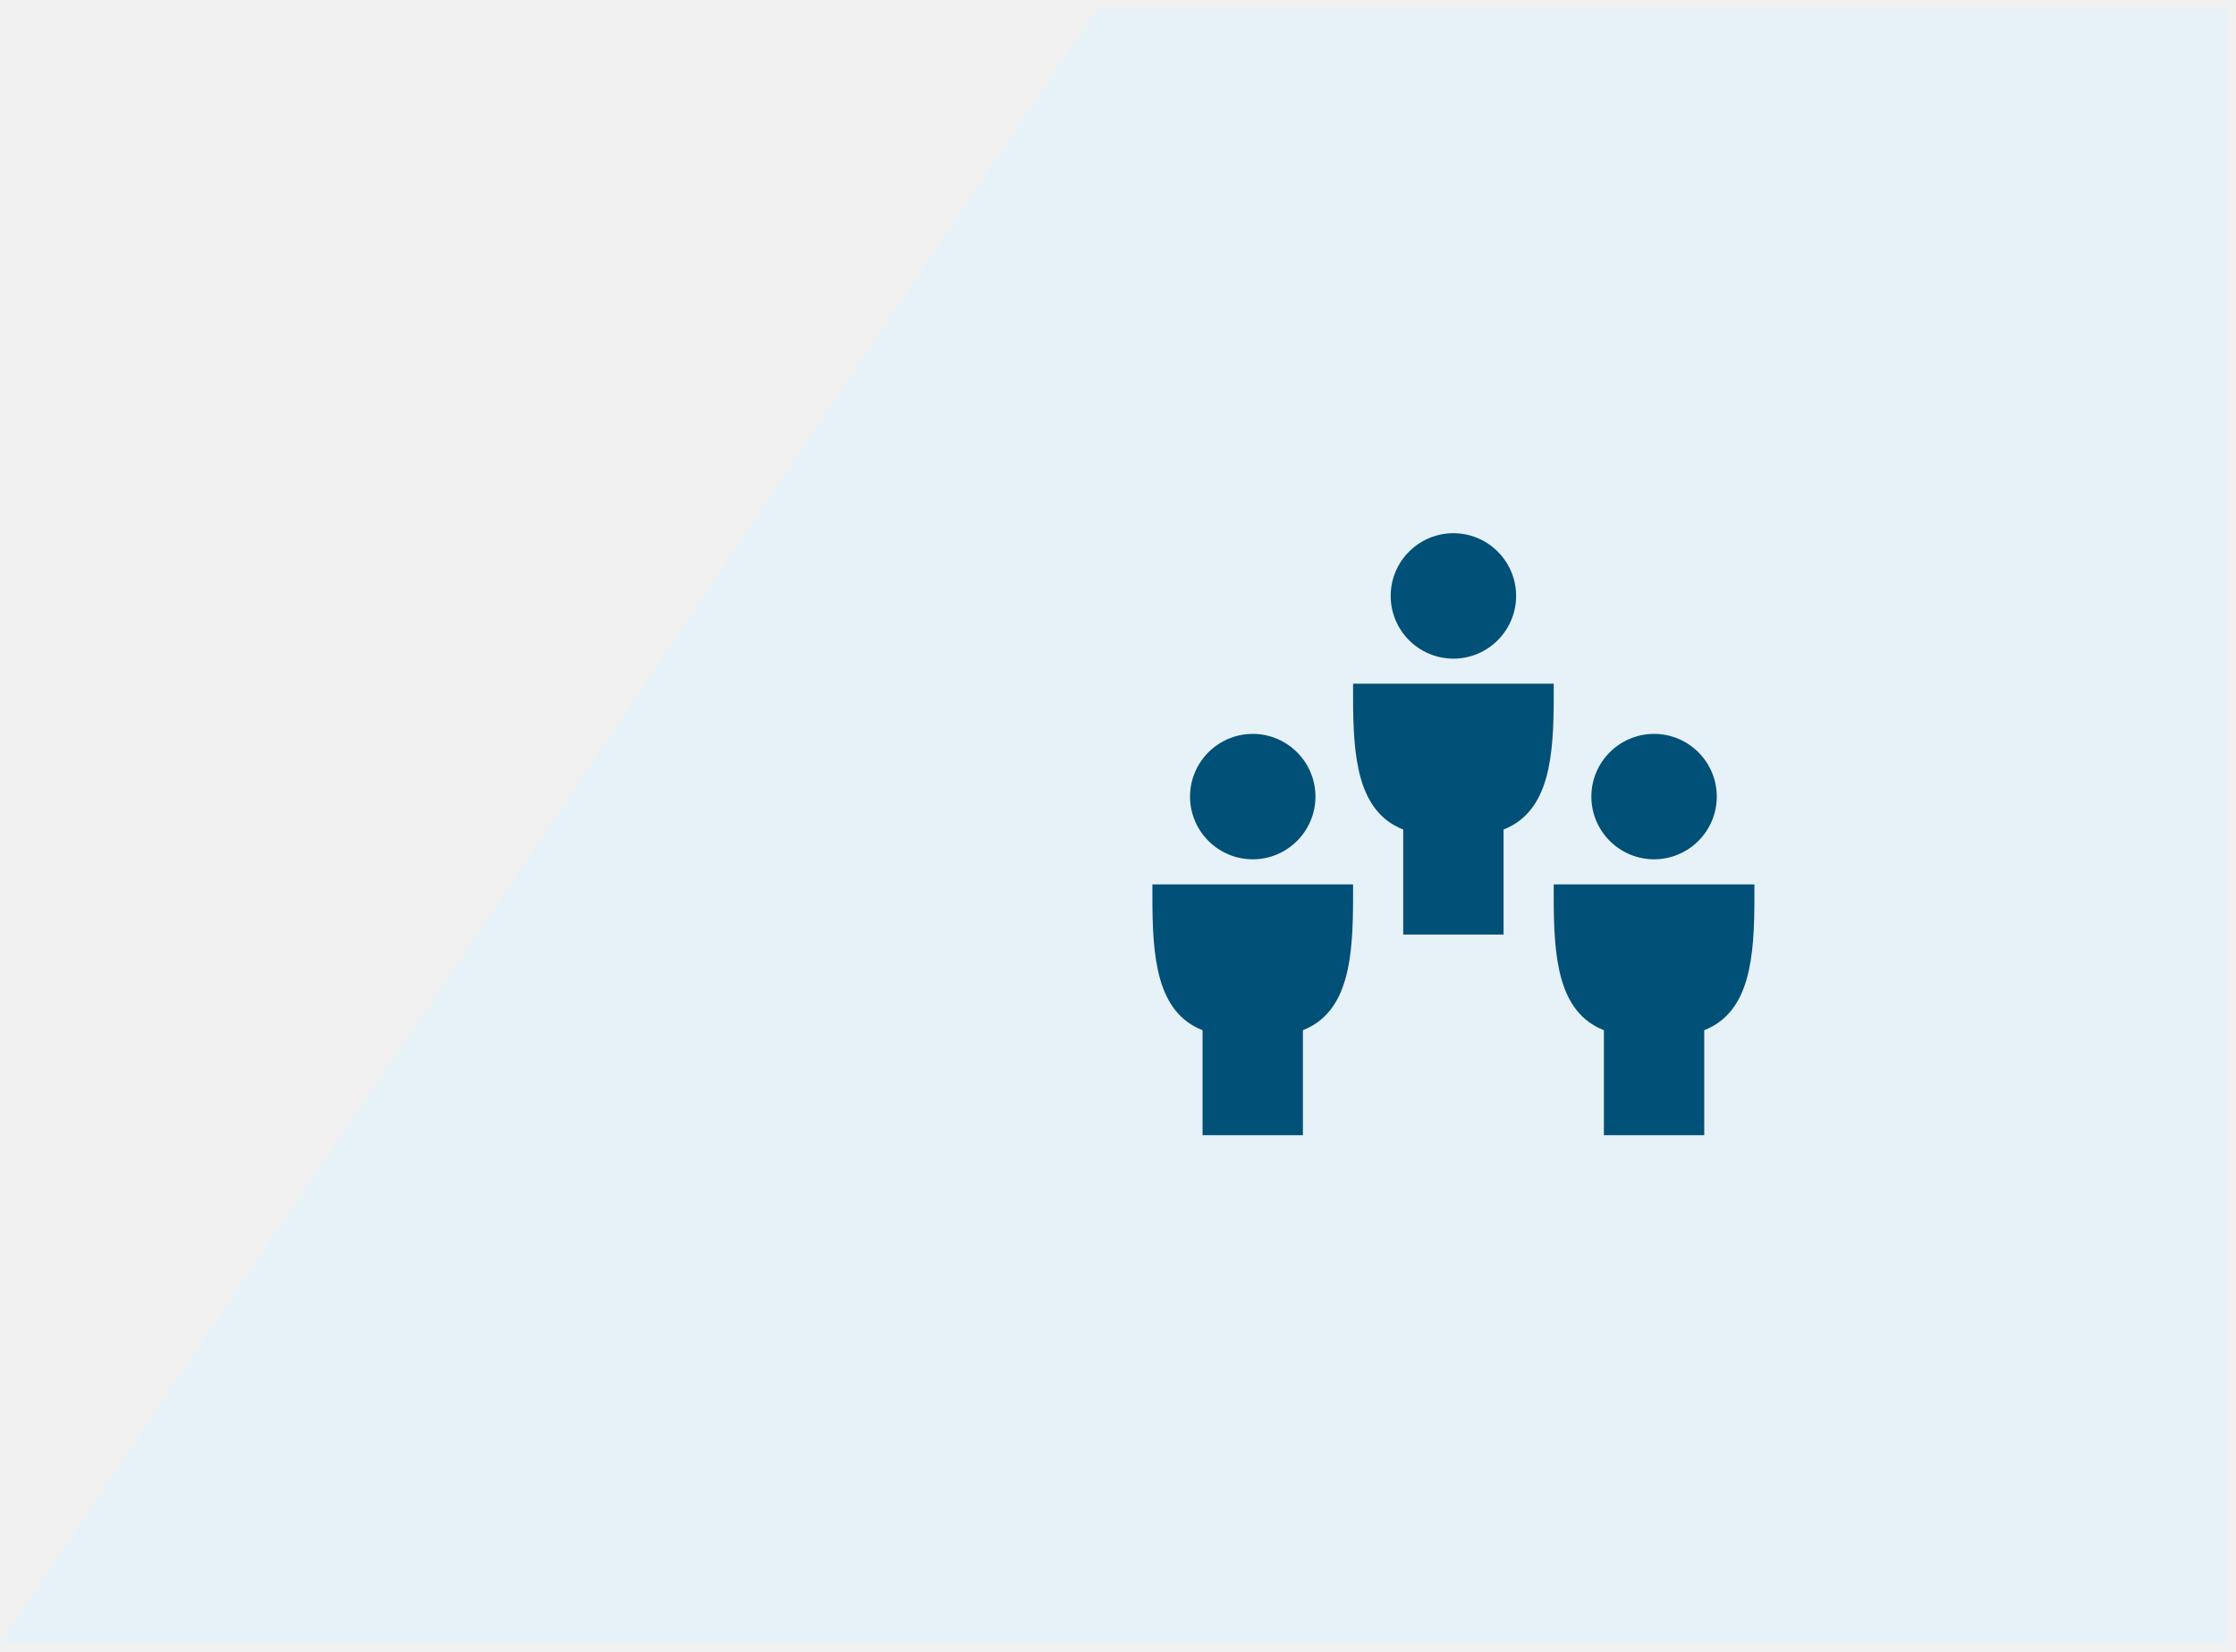
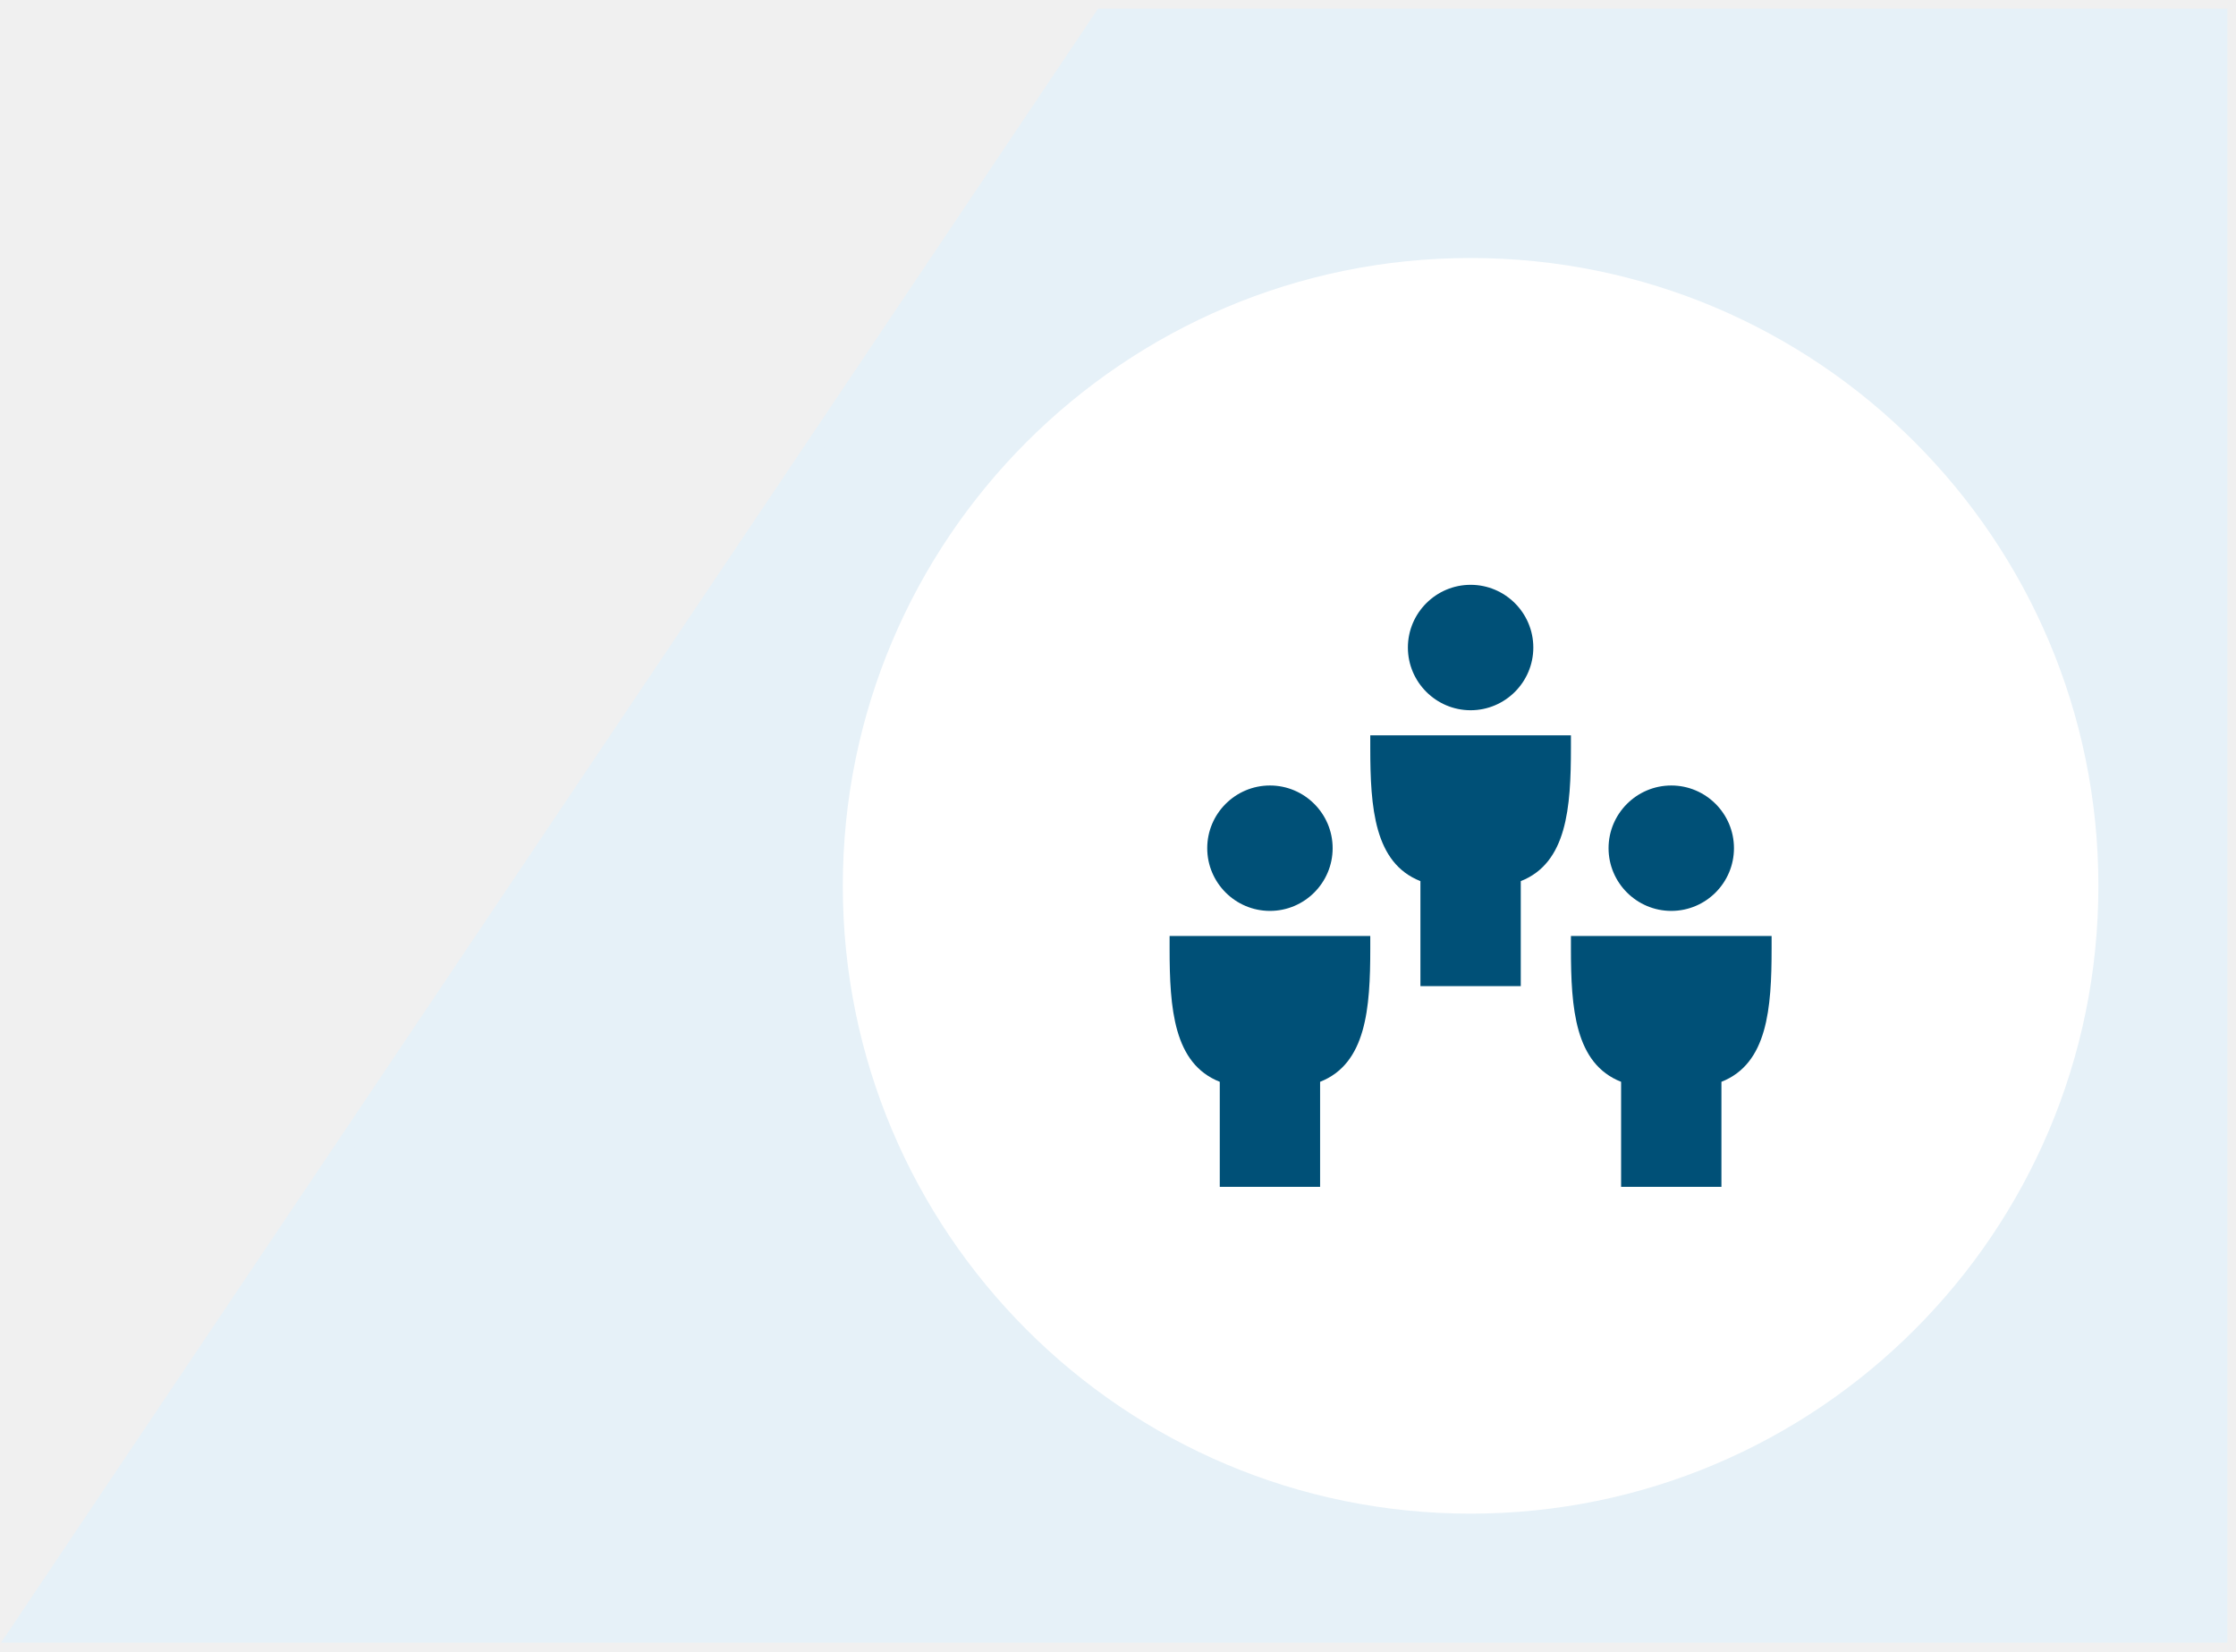
<svg xmlns="http://www.w3.org/2000/svg" width="130" height="96" viewBox="0 0 130 96" fill="none">
  <path d="M129 1H64.107L1 95H129V1Z" fill="#E6F1F8" stroke="#E6F1F8" />
-   <path fill-rule="evenodd" clip-rule="evenodd" d="M84.501 38.292C86.511 38.292 88.146 36.655 88.146 34.646C88.146 32.636 86.511 31 84.501 31C82.492 31 80.854 32.636 80.854 34.646C80.854 36.655 82.492 38.292 84.501 38.292ZM76.479 46.312C76.479 48.322 74.844 49.958 72.835 49.958C70.825 49.958 69.188 48.322 69.188 46.312C69.188 44.303 70.825 42.667 72.835 42.667C74.844 42.667 76.479 44.303 76.479 46.312ZM69.917 59.894C67.233 58.838 67 55.63 67 52.146V51.417H78.667V52.146C78.667 55.628 78.433 58.837 75.75 59.894V66H69.917V59.894ZM96.168 49.958C98.178 49.958 99.812 48.322 99.812 46.312C99.812 44.303 98.178 42.667 96.168 42.667C94.159 42.667 92.521 44.303 92.521 46.312C92.521 48.322 94.159 49.958 96.168 49.958ZM90.333 52.146V51.417H102V52.146C102 55.628 101.767 58.837 99.083 59.894V66H93.25V59.894C90.567 58.838 90.333 55.63 90.333 52.146ZM78.667 39.75H90.333V40.479C90.333 43.962 90.1 47.17 87.417 48.227V54.333H81.583V48.227C78.9 47.172 78.667 43.963 78.667 40.479V39.75Z" fill="#005077" />
+   <circle cx="85.5" cy="51.5" r="36.5" fill="white" />
+   <path fill-rule="evenodd" clip-rule="evenodd" d="M85.501 41.292C87.511 41.292 89.146 39.655 89.146 37.646C89.146 35.636 87.511 34 85.501 34C83.492 34 81.854 35.636 81.854 37.646C81.854 39.655 83.492 41.292 85.501 41.292ZM77.479 49.312C77.479 51.322 75.844 52.958 73.835 52.958C71.825 52.958 70.188 51.322 70.188 49.312C70.188 47.303 71.825 45.667 73.835 45.667C75.844 45.667 77.479 47.303 77.479 49.312ZM70.917 62.894C68.233 61.838 68 58.63 68 55.146V54.417H79.667V55.146C79.667 58.628 79.433 61.837 76.75 62.894V69H70.917V62.894ZM97.168 52.958C99.178 52.958 100.812 51.322 100.812 49.312C100.812 47.303 99.178 45.667 97.168 45.667C95.159 45.667 93.521 47.303 93.521 49.312C93.521 51.322 95.159 52.958 97.168 52.958ZM91.333 55.146V54.417H103V55.146C103 58.628 102.767 61.837 100.083 62.894V69H94.25V62.894C91.567 61.838 91.333 58.63 91.333 55.146ZM79.667 42.75H91.333V43.479C91.333 46.962 91.1 50.17 88.417 51.227V57.333H82.583V51.227C79.9 50.172 79.667 46.963 79.667 43.479V42.75Z" fill="#005077" />
</svg>
